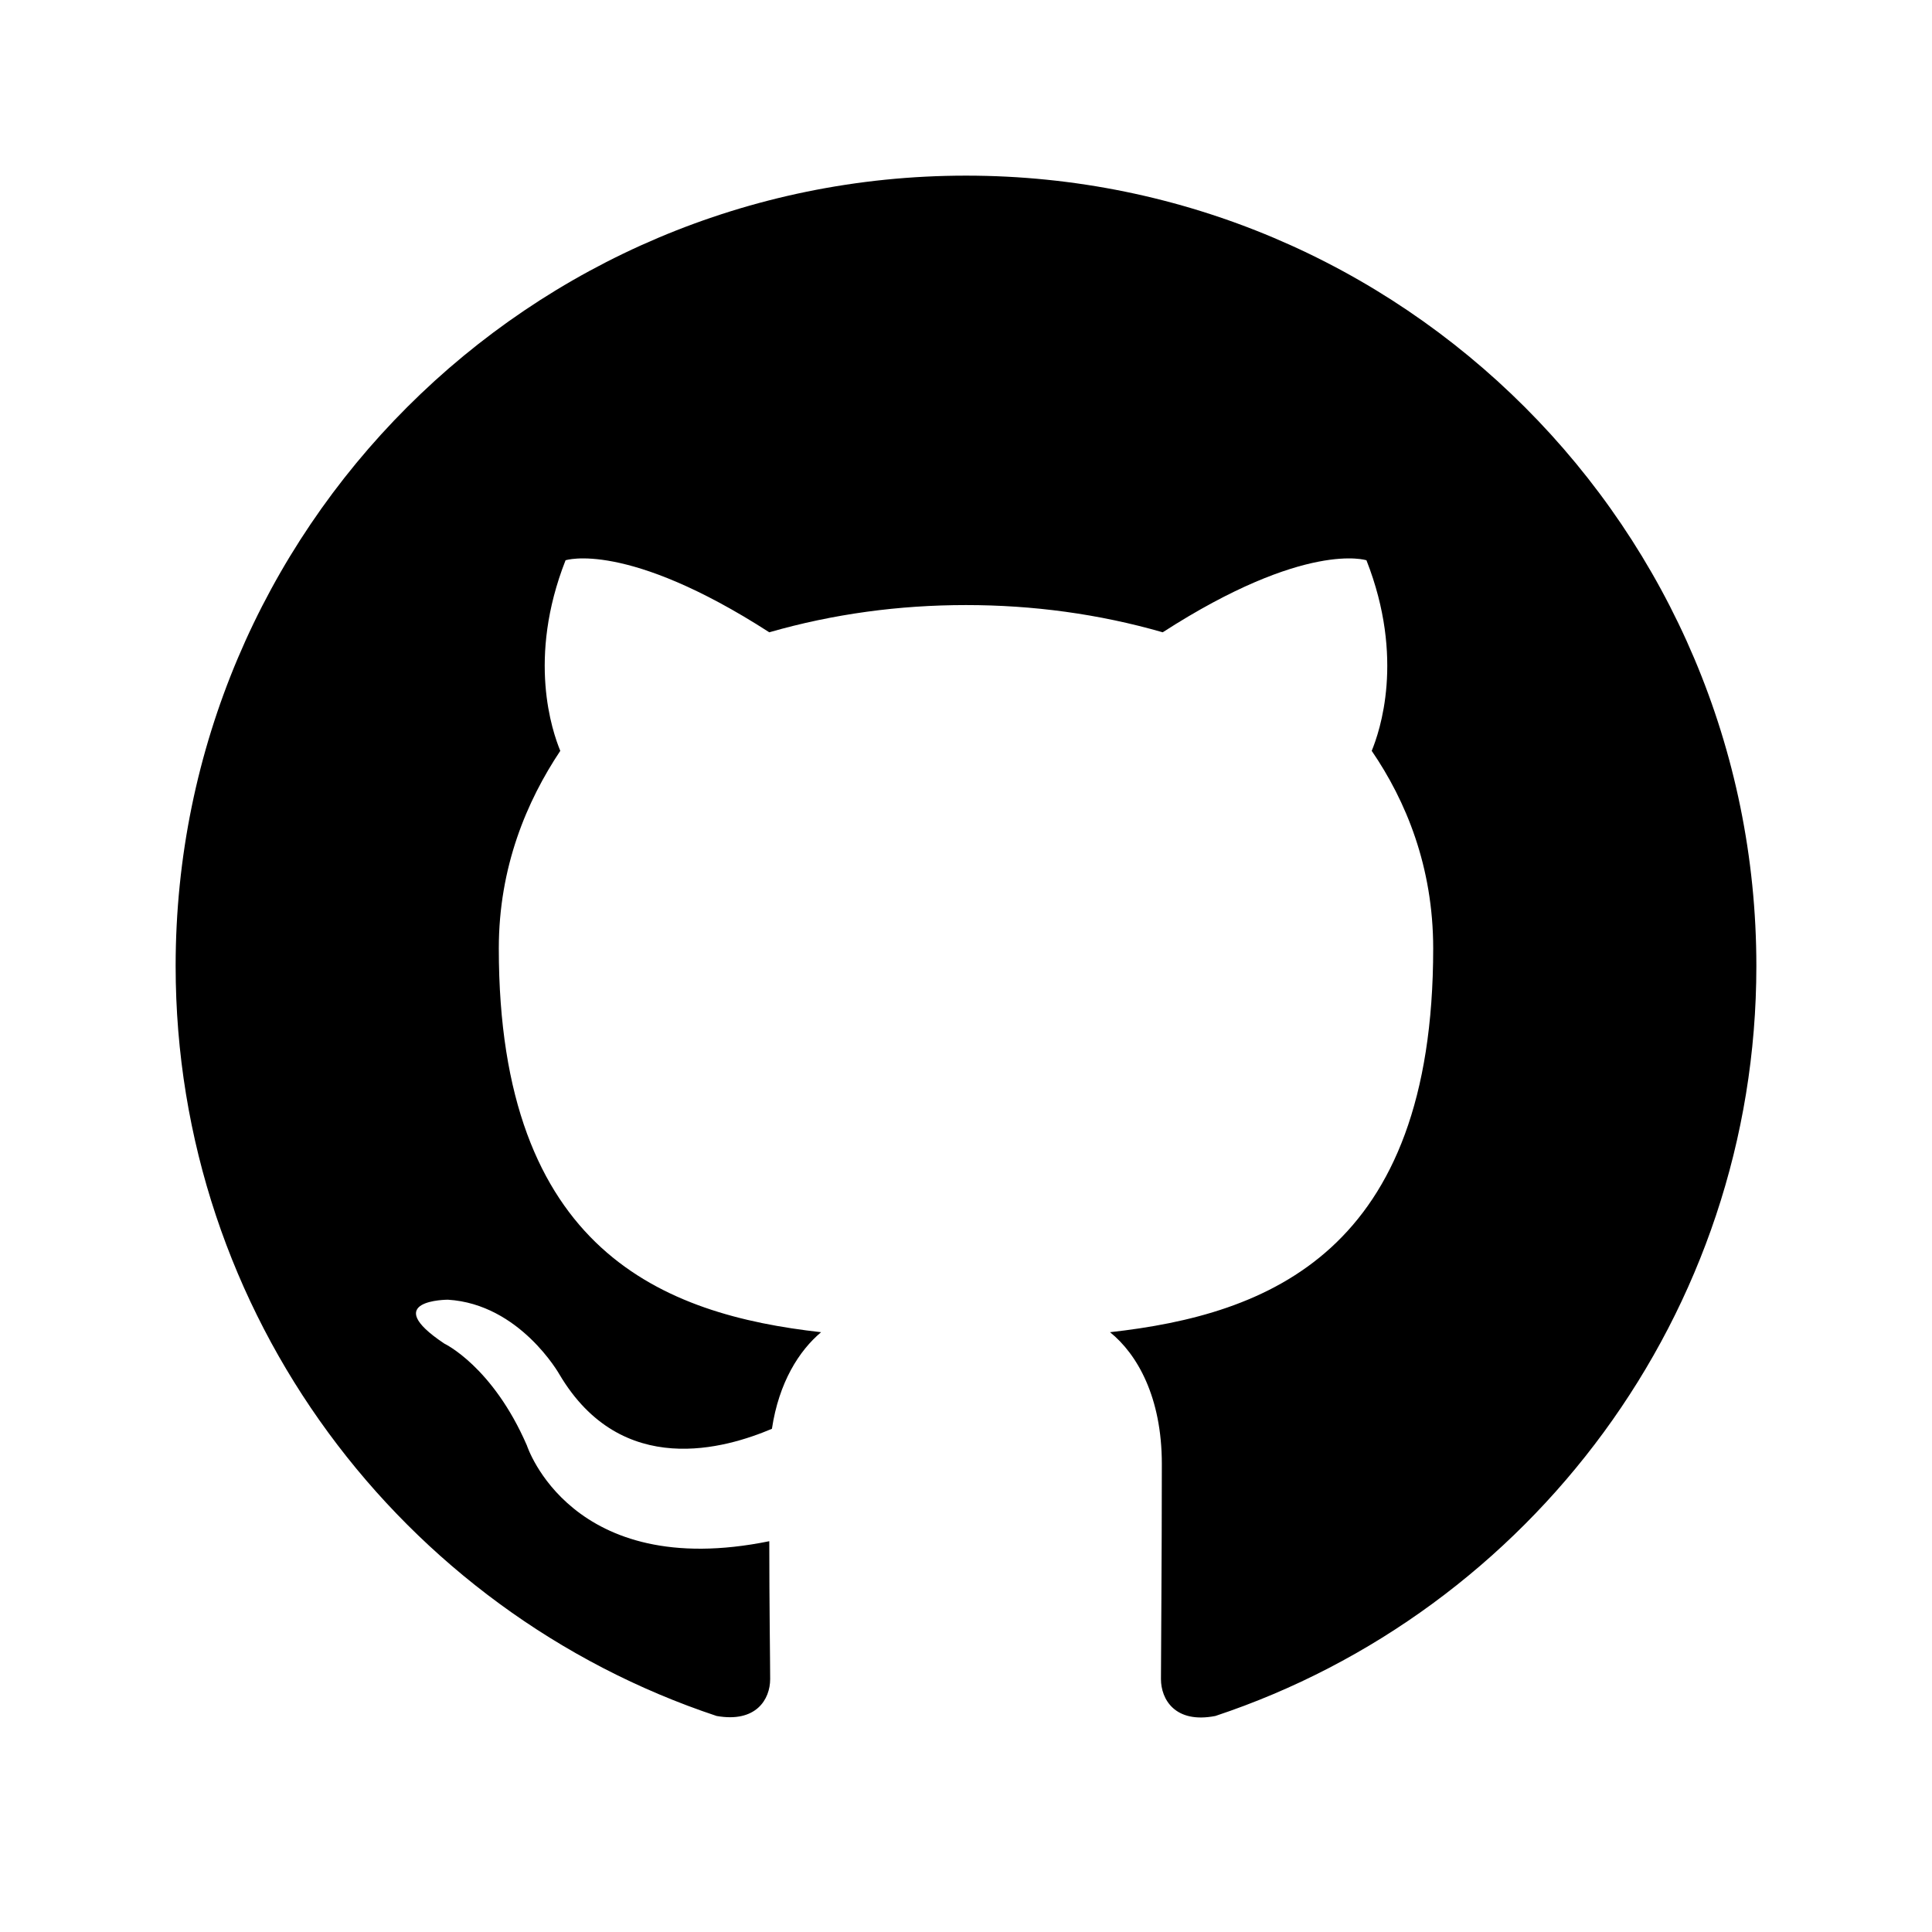
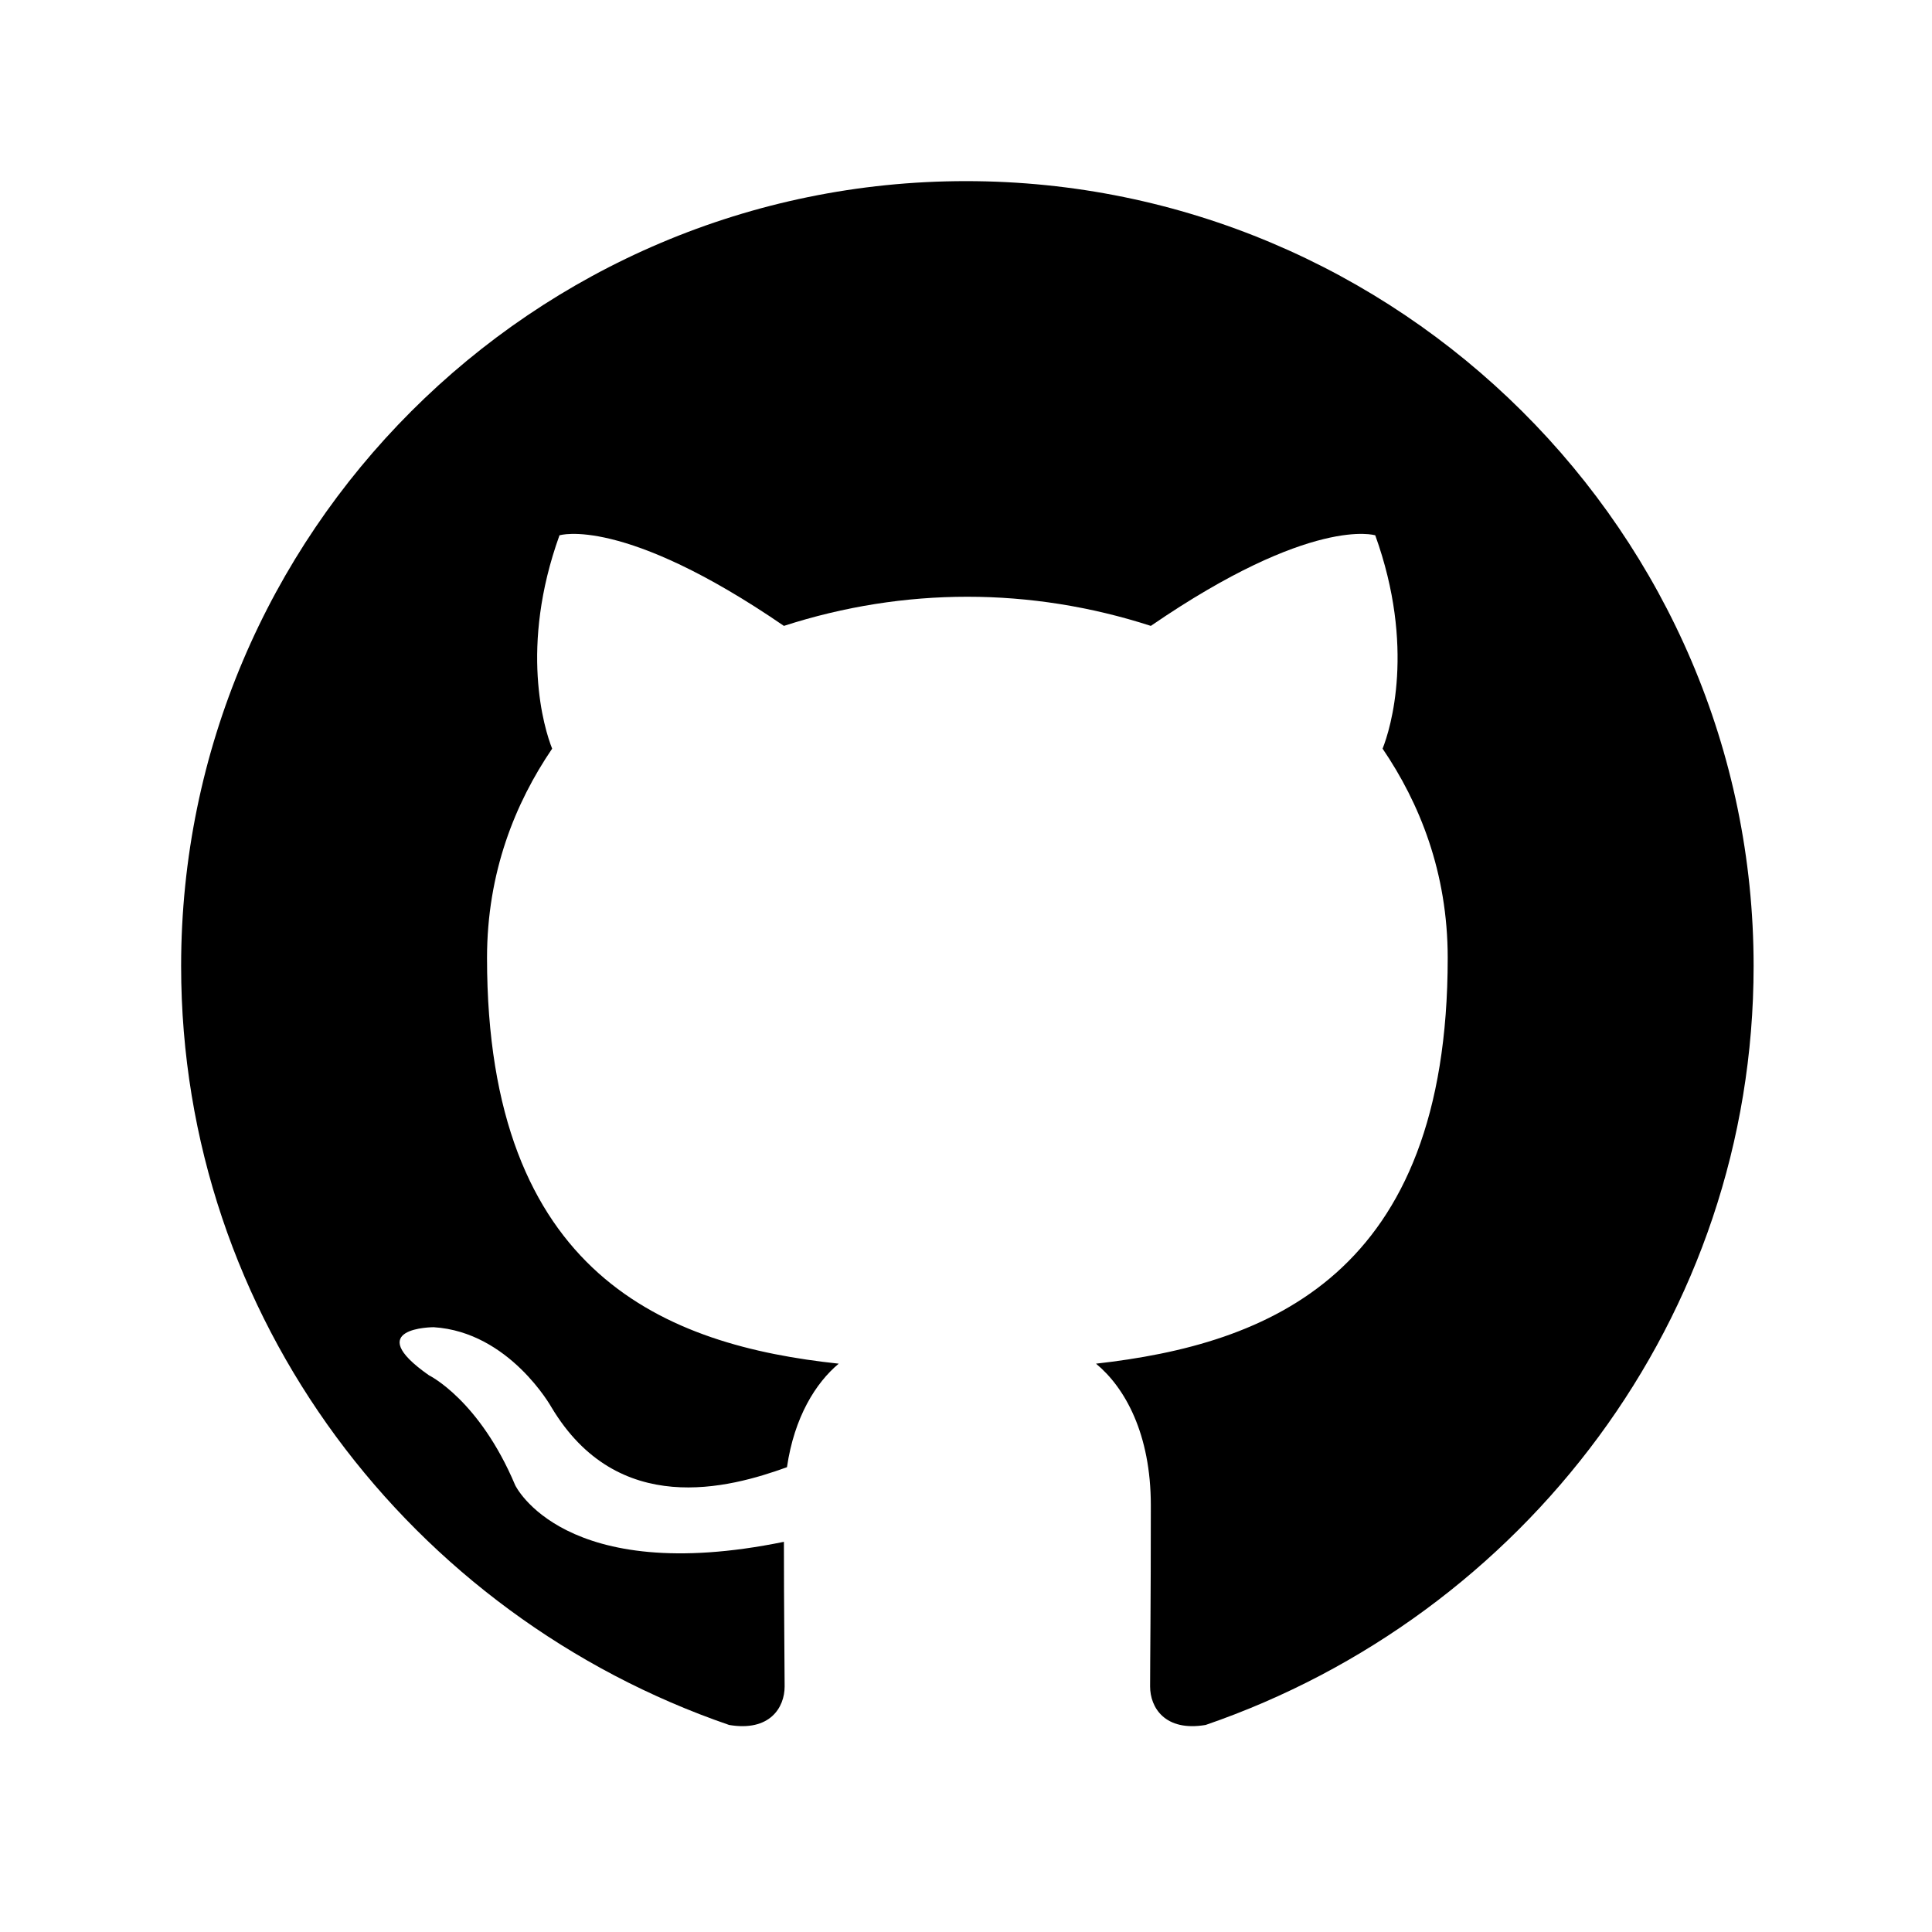
- <svg xmlns="http://www.w3.org/2000/svg" width="22" height="22" viewBox="0 0 22 22" fill="none">
-   <path d="M11 2C6.03 2 2 6.03 2 11C2 14.97 4.58 18.35 8.16 19.54C8.61 19.62 8.77 19.35 8.77 19.12C8.77 18.91 8.76 18.28 8.76 17.55C6.5 18.01 6 16.46 6 16.46C5.61 15.56 5.06 15.3 5.06 15.3C4.31 14.8 5.1 14.8 5.1 14.8C5.92 14.85 6.37 15.65 6.37 15.65C7.08 16.85 8.27 16.49 8.79 16.27C8.87 15.74 9.1 15.38 9.35 15.17C7.56 14.97 5.68 14.25 5.68 10.8C5.68 9.87 6 9.12 6.38 8.55C6.29 8.33 6 7.5 6.44 6.38C6.44 6.38 7.13 6.15 8.76 7.2C9.49 6.99 10.24 6.89 11 6.89C11.76 6.89 12.51 6.99 13.24 7.2C14.87 6.15 15.56 6.38 15.56 6.38C16 7.5 15.71 8.33 15.62 8.55C16.01 9.12 16.32 9.87 16.32 10.8C16.32 14.26 14.44 14.97 12.64 15.17C12.95 15.42 13.23 15.91 13.23 16.67C13.23 17.77 13.22 18.84 13.22 19.12C13.22 19.35 13.38 19.63 13.84 19.54C17.42 18.35 20 14.96 20 11C20 6.03 15.97 2 11 2Z" fill="currentColor" />
+ <svg xmlns="http://www.w3.org/2000/svg" width="22" height="22" viewBox="0 0 24 24" fill="none">
+   <path d="M12 2.25C6.624 2.25 2.25 6.624 2.25 12C2.25 16.376 5.115 20.073 9.057 21.428C9.563 21.514 9.747 21.211 9.747 20.95C9.747 20.713 9.738 19.991 9.738 19.153C7 19.713 6.4 18.45 6.4 18.45C5.952 17.387 5.328 17.084 5.328 17.084C4.476 16.487 5.387 16.487 5.387 16.487C6.328 16.546 6.85 17.481 6.85 17.481C7.675 18.862 9.057 18.487 9.776 18.226C9.867 17.603 10.133 17.179 10.419 16.94C8.287 16.713 6.05 15.85 6.05 11.9C6.05 10.837 6.4 9.975 6.859 9.3C6.759 9.05 6.45 8.038 6.95 6.65C6.95 6.65 7.734 6.4 9.738 7.775C10.483 7.534 11.25 7.413 12.017 7.413C12.784 7.413 13.55 7.534 14.296 7.775C16.3 6.4 17.084 6.65 17.084 6.65C17.584 8.038 17.275 9.05 17.175 9.3C17.634 9.975 17.984 10.837 17.984 11.9C17.984 15.85 15.747 16.7 13.615 16.94C13.975 17.237 14.296 17.813 14.296 18.7C14.296 19.975 14.287 20.6 14.287 20.95C14.287 21.211 14.471 21.514 14.977 21.428C18.919 20.073 21.784 16.376 21.784 12C21.784 6.624 17.376 2.25 12 2.25Z" fill="currentColor" />
</svg>
